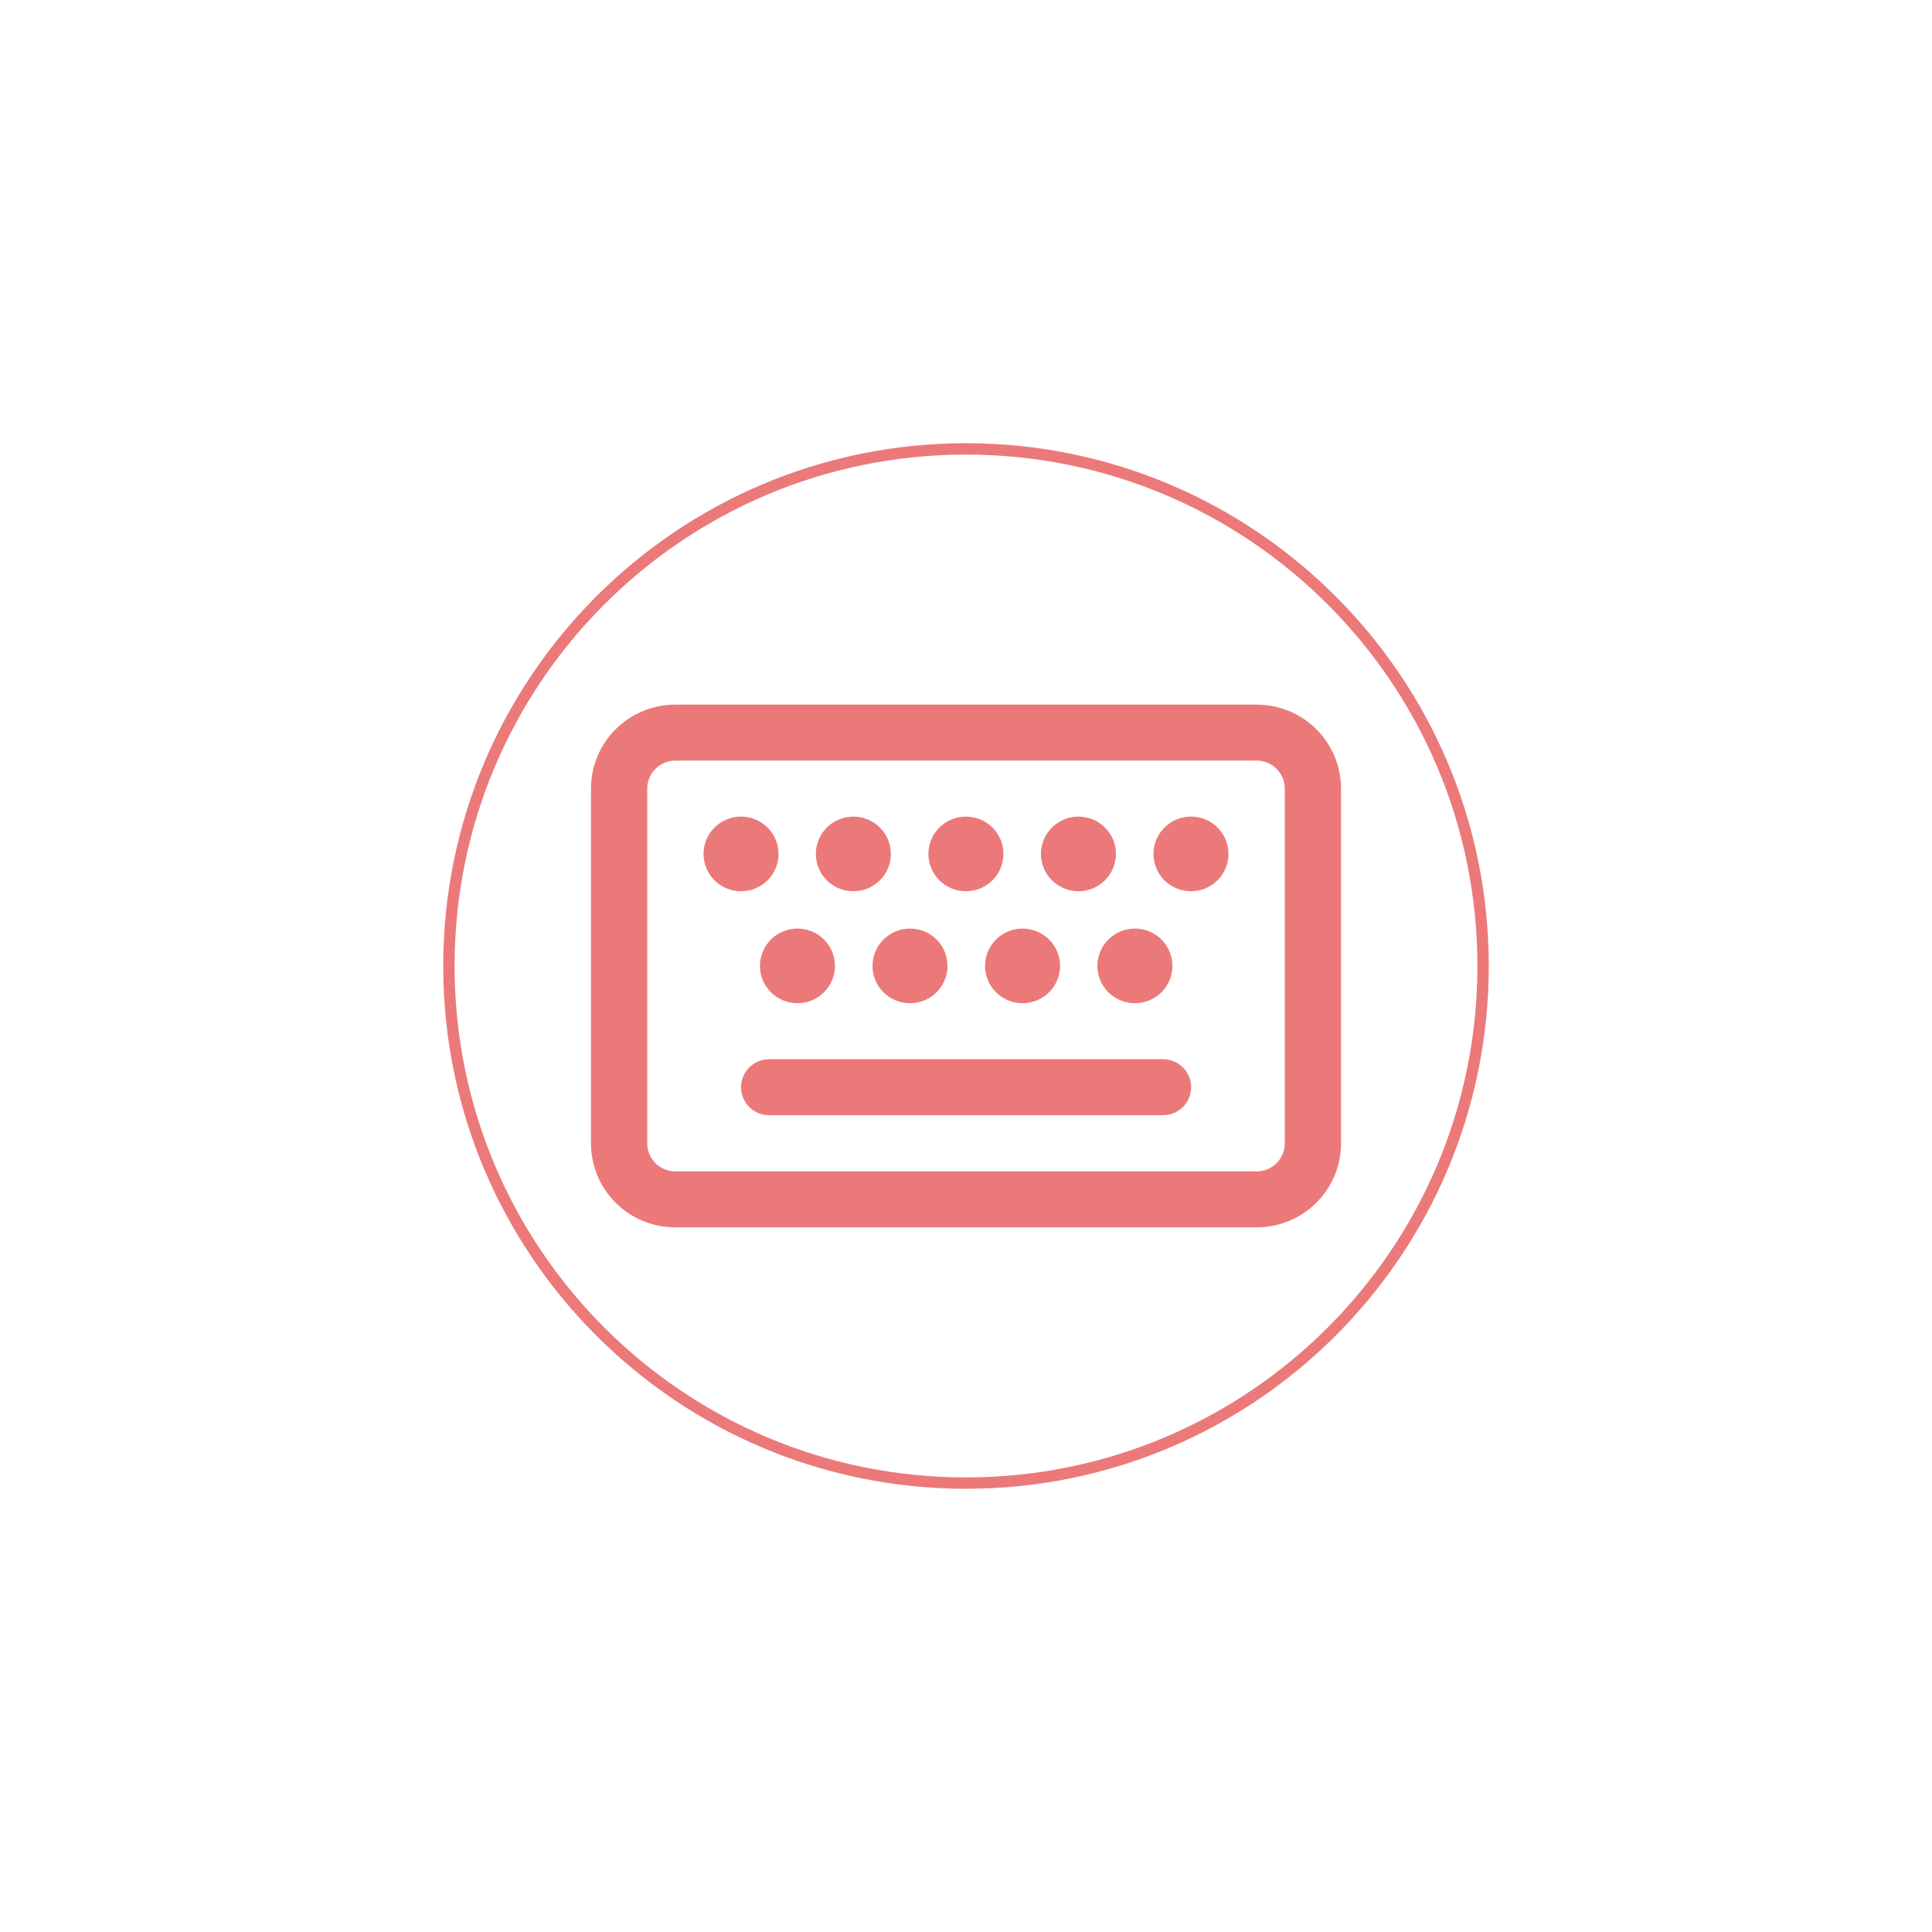
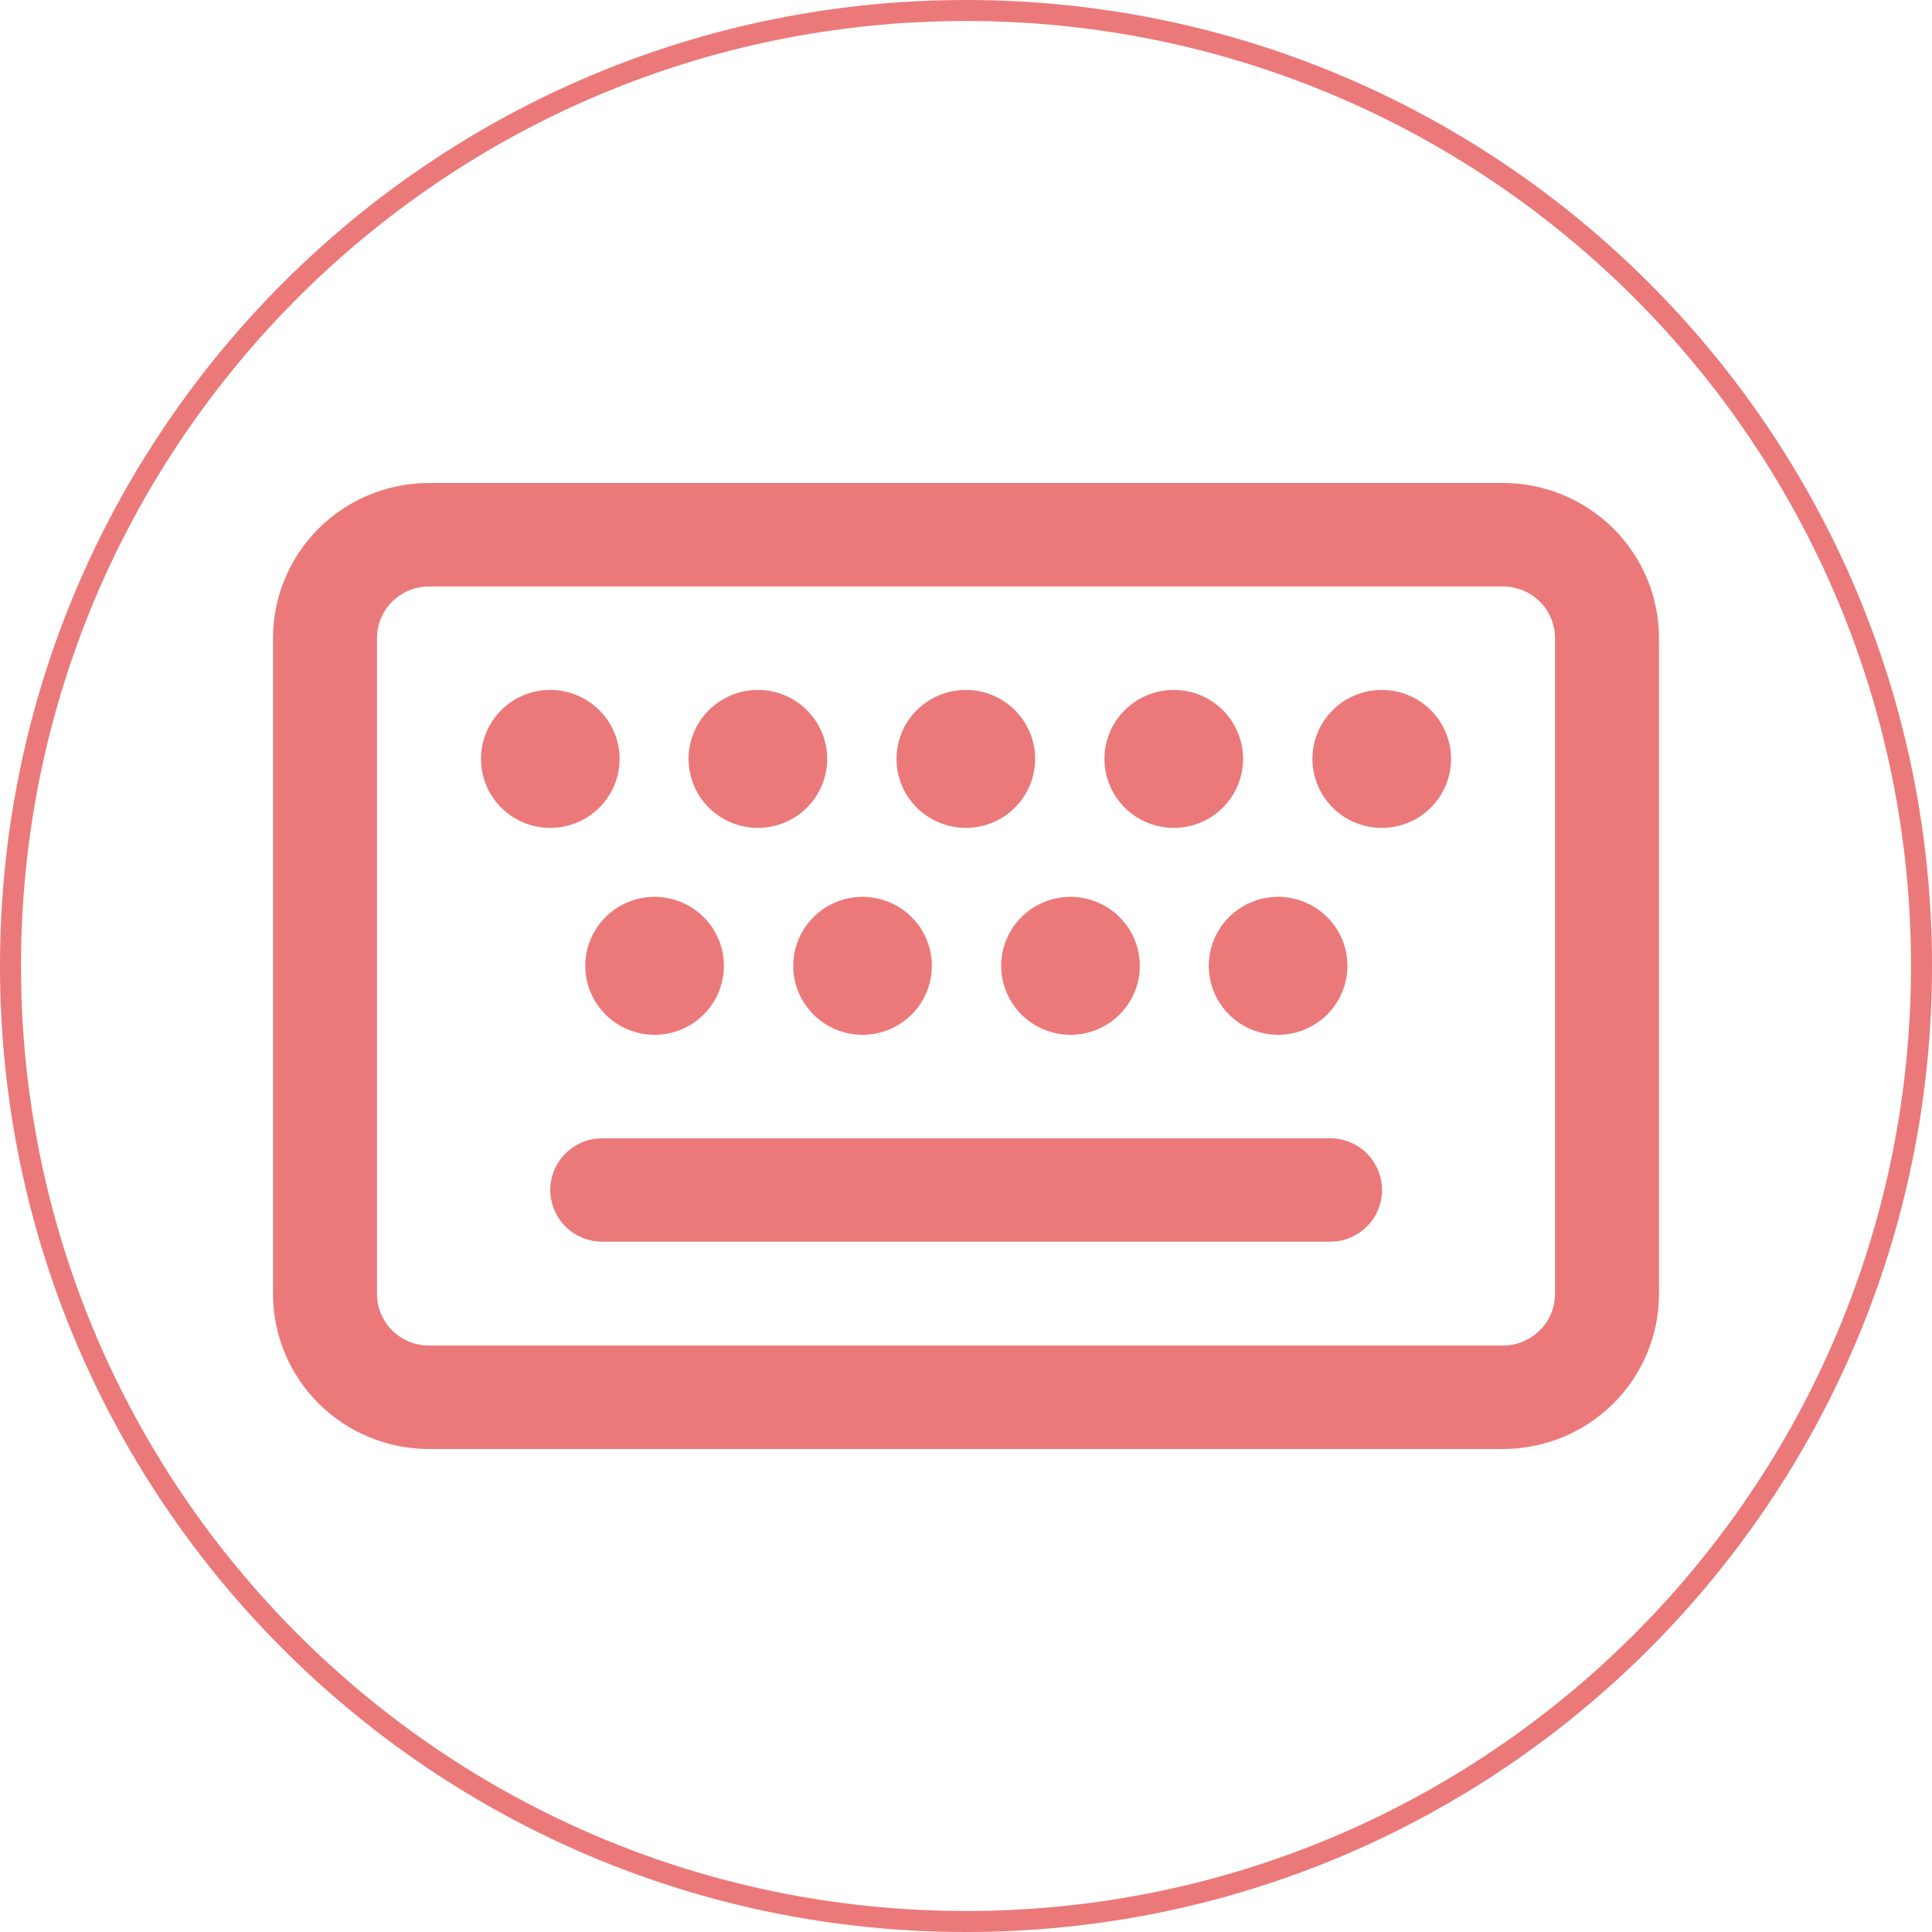
- <svg xmlns="http://www.w3.org/2000/svg" width="170" height="170" viewBox="0 0 170 170" fill="none">
-   <path d="M110.573 62C112.543 62 114.432 62.779 115.825 64.165C117.218 65.55 118 67.43 118 69.39V100.61C118 102.57 117.218 104.45 115.825 105.835C114.432 107.221 112.543 108 110.573 108H59.427C58.452 108 57.486 107.809 56.585 107.437C55.684 107.066 54.865 106.522 54.175 105.835C53.486 105.149 52.939 104.335 52.566 103.438C52.192 102.541 52 101.58 52 100.61V69.39C52 67.43 52.783 65.55 54.175 64.165C55.568 62.779 57.457 62 59.427 62H110.573ZM110.573 66.927H59.427C58.77 66.927 58.141 67.186 57.676 67.648C57.212 68.11 56.951 68.737 56.951 69.39V100.61C56.951 101.97 58.06 103.073 59.427 103.073H110.573C111.23 103.073 111.86 102.814 112.324 102.352C112.788 101.89 113.049 101.263 113.049 100.61V69.39C113.049 68.737 112.788 68.11 112.324 67.648C111.86 67.186 111.23 66.927 110.573 66.927ZM67.679 93.203H102.338C102.965 93.203 103.569 93.44 104.027 93.867C104.485 94.293 104.764 94.876 104.807 95.499C104.85 96.121 104.653 96.737 104.257 97.221C103.862 97.705 103.296 98.022 102.674 98.107L102.338 98.13H67.679C67.052 98.13 66.448 97.893 65.99 97.467C65.531 97.04 65.253 96.457 65.21 95.835C65.167 95.212 65.364 94.596 65.759 94.112C66.155 93.628 66.721 93.311 67.342 93.226L67.679 93.203H102.338H67.679ZM99.862 81.707C100.738 81.707 101.577 82.053 102.196 82.669C102.815 83.285 103.163 84.121 103.163 84.992C103.163 85.863 102.815 86.698 102.196 87.314C101.577 87.93 100.738 88.276 99.862 88.276C98.987 88.276 98.147 87.93 97.528 87.314C96.909 86.698 96.561 85.863 96.561 84.992C96.561 84.121 96.909 83.285 97.528 82.669C98.147 82.053 98.987 81.707 99.862 81.707ZM80.074 81.707C80.949 81.707 81.789 82.053 82.408 82.669C83.027 83.285 83.374 84.121 83.374 84.992C83.374 85.863 83.027 86.698 82.408 87.314C81.789 87.93 80.949 88.276 80.074 88.276C79.198 88.276 78.359 87.93 77.74 87.314C77.121 86.698 76.773 85.863 76.773 84.992C76.773 84.121 77.121 83.285 77.74 82.669C78.359 82.053 79.198 81.707 80.074 81.707ZM70.171 81.707C71.047 81.707 71.886 82.053 72.505 82.669C73.124 83.285 73.472 84.121 73.472 84.992C73.472 85.863 73.124 86.698 72.505 87.314C71.886 87.93 71.047 88.276 70.171 88.276C69.296 88.276 68.456 87.93 67.837 87.314C67.218 86.698 66.87 85.863 66.87 84.992C66.87 84.121 67.218 83.285 67.837 82.669C68.456 82.053 69.296 81.707 70.171 81.707ZM89.976 81.707C90.852 81.707 91.691 82.053 92.31 82.669C92.929 83.285 93.277 84.121 93.277 84.992C93.277 85.863 92.929 86.698 92.31 87.314C91.691 87.93 90.852 88.276 89.976 88.276C89.101 88.276 88.261 87.93 87.642 87.314C87.023 86.698 86.675 85.863 86.675 84.992C86.675 84.121 87.023 83.285 87.642 82.669C88.261 82.053 89.101 81.707 89.976 81.707ZM65.203 71.854C66.079 71.854 66.918 72.2 67.537 72.816C68.156 73.432 68.504 74.267 68.504 75.138C68.504 76.009 68.156 76.845 67.537 77.461C66.918 78.077 66.079 78.423 65.203 78.423C64.328 78.423 63.488 78.077 62.869 77.461C62.25 76.845 61.903 76.009 61.903 75.138C61.903 74.267 62.25 73.432 62.869 72.816C63.488 72.2 64.328 71.854 65.203 71.854ZM75.089 71.854C75.965 71.854 76.804 72.2 77.423 72.816C78.043 73.432 78.39 74.267 78.39 75.138C78.39 76.009 78.043 76.845 77.423 77.461C76.804 78.077 75.965 78.423 75.089 78.423C74.214 78.423 73.374 78.077 72.755 77.461C72.136 76.845 71.789 76.009 71.789 75.138C71.789 74.267 72.136 73.432 72.755 72.816C73.374 72.2 74.214 71.854 75.089 71.854ZM84.992 71.854C85.867 71.854 86.707 72.2 87.326 72.816C87.945 73.432 88.293 74.267 88.293 75.138C88.293 76.009 87.945 76.845 87.326 77.461C86.707 78.077 85.867 78.423 84.992 78.423C84.116 78.423 83.277 78.077 82.658 77.461C82.039 76.845 81.691 76.009 81.691 75.138C81.691 74.267 82.039 73.432 82.658 72.816C83.277 72.2 84.116 71.854 84.992 71.854ZM94.894 71.854C95.77 71.854 96.609 72.2 97.228 72.816C97.847 73.432 98.195 74.267 98.195 75.138C98.195 76.009 97.847 76.845 97.228 77.461C96.609 78.077 95.77 78.423 94.894 78.423C94.019 78.423 93.179 78.077 92.56 77.461C91.941 76.845 91.594 76.009 91.594 75.138C91.594 74.267 91.941 73.432 92.56 72.816C93.179 72.2 94.019 71.854 94.894 71.854ZM104.797 71.854C105.672 71.854 106.512 72.2 107.131 72.816C107.75 73.432 108.098 74.267 108.098 75.138C108.098 76.009 107.75 76.845 107.131 77.461C106.512 78.077 105.672 78.423 104.797 78.423C103.921 78.423 103.082 78.077 102.463 77.461C101.844 76.845 101.496 76.009 101.496 75.138C101.496 74.267 101.844 73.432 102.463 72.816C103.082 72.2 103.921 71.854 104.797 71.854Z" fill="#EC7979" />
-   <circle cx="85" cy="85" r="45.5" stroke="#EC7979" />
+ <svg xmlns="http://www.w3.org/2000/svg" width="92" height="92" viewBox="0 0 92 92" fill="none">
+   <path d="M71.573 23C73.543 23 75.432 23.779 76.825 25.165C78.218 26.55 79 28.43 79 30.39V61.61C79 63.57 78.218 65.45 76.825 66.835C75.432 68.221 73.543 69 71.573 69H20.427C19.452 69 18.486 68.809 17.585 68.438C16.684 68.066 15.865 67.522 15.175 66.835C14.486 66.149 13.939 65.335 13.566 64.438C13.192 63.541 13 62.58 13 61.61V30.39C13 28.43 13.783 26.55 15.175 25.165C16.568 23.779 18.457 23 20.427 23H71.573V23ZM71.573 27.927H20.427C19.77 27.927 19.141 28.186 18.677 28.648C18.212 29.11 17.951 29.737 17.951 30.39V61.61C17.951 62.97 19.06 64.073 20.427 64.073H71.573C72.23 64.073 72.859 63.814 73.324 63.352C73.788 62.89 74.049 62.263 74.049 61.61V30.39C74.049 29.737 73.788 29.11 73.324 28.648C72.859 28.186 72.23 27.927 71.573 27.927V27.927ZM28.679 54.203H63.338C63.965 54.203 64.569 54.44 65.027 54.867C65.485 55.293 65.764 55.876 65.807 56.499C65.85 57.121 65.653 57.737 65.257 58.221C64.862 58.705 64.296 59.022 63.674 59.107L63.338 59.13H28.679C28.052 59.13 27.448 58.893 26.99 58.467C26.531 58.041 26.253 57.457 26.21 56.834C26.167 56.212 26.364 55.596 26.759 55.112C27.155 54.628 27.721 54.311 28.342 54.226L28.679 54.203H63.338H28.679V54.203ZM60.862 42.707C61.737 42.707 62.577 43.053 63.196 43.669C63.815 44.285 64.163 45.121 64.163 45.992C64.163 46.863 63.815 47.698 63.196 48.314C62.577 48.93 61.737 49.276 60.862 49.276C59.987 49.276 59.147 48.93 58.528 48.314C57.909 47.698 57.561 46.863 57.561 45.992C57.561 45.121 57.909 44.285 58.528 43.669C59.147 43.053 59.987 42.707 60.862 42.707ZM41.074 42.707C41.949 42.707 42.789 43.053 43.408 43.669C44.027 44.285 44.374 45.121 44.374 45.992C44.374 46.863 44.027 47.698 43.408 48.314C42.789 48.93 41.949 49.276 41.074 49.276C40.198 49.276 39.359 48.93 38.74 48.314C38.121 47.698 37.773 46.863 37.773 45.992C37.773 45.121 38.121 44.285 38.74 43.669C39.359 43.053 40.198 42.707 41.074 42.707V42.707ZM31.171 42.707C32.047 42.707 32.886 43.053 33.505 43.669C34.124 44.285 34.472 45.121 34.472 45.992C34.472 46.863 34.124 47.698 33.505 48.314C32.886 48.93 32.047 49.276 31.171 49.276C30.296 49.276 29.456 48.93 28.837 48.314C28.218 47.698 27.87 46.863 27.87 45.992C27.87 45.121 28.218 44.285 28.837 43.669C29.456 43.053 30.296 42.707 31.171 42.707ZM50.976 42.707C51.852 42.707 52.691 43.053 53.31 43.669C53.929 44.285 54.277 45.121 54.277 45.992C54.277 46.863 53.929 47.698 53.31 48.314C52.691 48.93 51.852 49.276 50.976 49.276C50.101 49.276 49.261 48.93 48.642 48.314C48.023 47.698 47.675 46.863 47.675 45.992C47.675 45.121 48.023 44.285 48.642 43.669C49.261 43.053 50.101 42.707 50.976 42.707V42.707ZM26.203 32.854C27.079 32.854 27.918 33.2 28.538 33.816C29.157 34.432 29.504 35.267 29.504 36.138C29.504 37.009 29.157 37.845 28.538 38.461C27.918 39.077 27.079 39.423 26.203 39.423C25.328 39.423 24.488 39.077 23.869 38.461C23.25 37.845 22.903 37.009 22.903 36.138C22.903 35.267 23.25 34.432 23.869 33.816C24.488 33.2 25.328 32.854 26.203 32.854ZM36.089 32.854C36.965 32.854 37.804 33.2 38.423 33.816C39.042 34.432 39.39 35.267 39.39 36.138C39.39 37.009 39.042 37.845 38.423 38.461C37.804 39.077 36.965 39.423 36.089 39.423C35.214 39.423 34.374 39.077 33.755 38.461C33.136 37.845 32.789 37.009 32.789 36.138C32.789 35.267 33.136 34.432 33.755 33.816C34.374 33.2 35.214 32.854 36.089 32.854V32.854ZM45.992 32.854C46.867 32.854 47.707 33.2 48.326 33.816C48.945 34.432 49.293 35.267 49.293 36.138C49.293 37.009 48.945 37.845 48.326 38.461C47.707 39.077 46.867 39.423 45.992 39.423C45.116 39.423 44.277 39.077 43.658 38.461C43.039 37.845 42.691 37.009 42.691 36.138C42.691 35.267 43.039 34.432 43.658 33.816C44.277 33.2 45.116 32.854 45.992 32.854V32.854ZM55.894 32.854C56.77 32.854 57.609 33.2 58.228 33.816C58.847 34.432 59.195 35.267 59.195 36.138C59.195 37.009 58.847 37.845 58.228 38.461C57.609 39.077 56.77 39.423 55.894 39.423C55.019 39.423 54.179 39.077 53.56 38.461C52.941 37.845 52.593 37.009 52.593 36.138C52.593 35.267 52.941 34.432 53.56 33.816C54.179 33.2 55.019 32.854 55.894 32.854V32.854ZM65.797 32.854C66.672 32.854 67.512 33.2 68.131 33.816C68.75 34.432 69.098 35.267 69.098 36.138C69.098 37.009 68.75 37.845 68.131 38.461C67.512 39.077 66.672 39.423 65.797 39.423C64.921 39.423 64.082 39.077 63.463 38.461C62.844 37.845 62.496 37.009 62.496 36.138C62.496 35.267 62.844 34.432 63.463 33.816C64.082 33.2 64.921 32.854 65.797 32.854Z" fill="#EC7979" />
+   <circle cx="46" cy="46" r="45.5" stroke="#EC7979" />
</svg>
